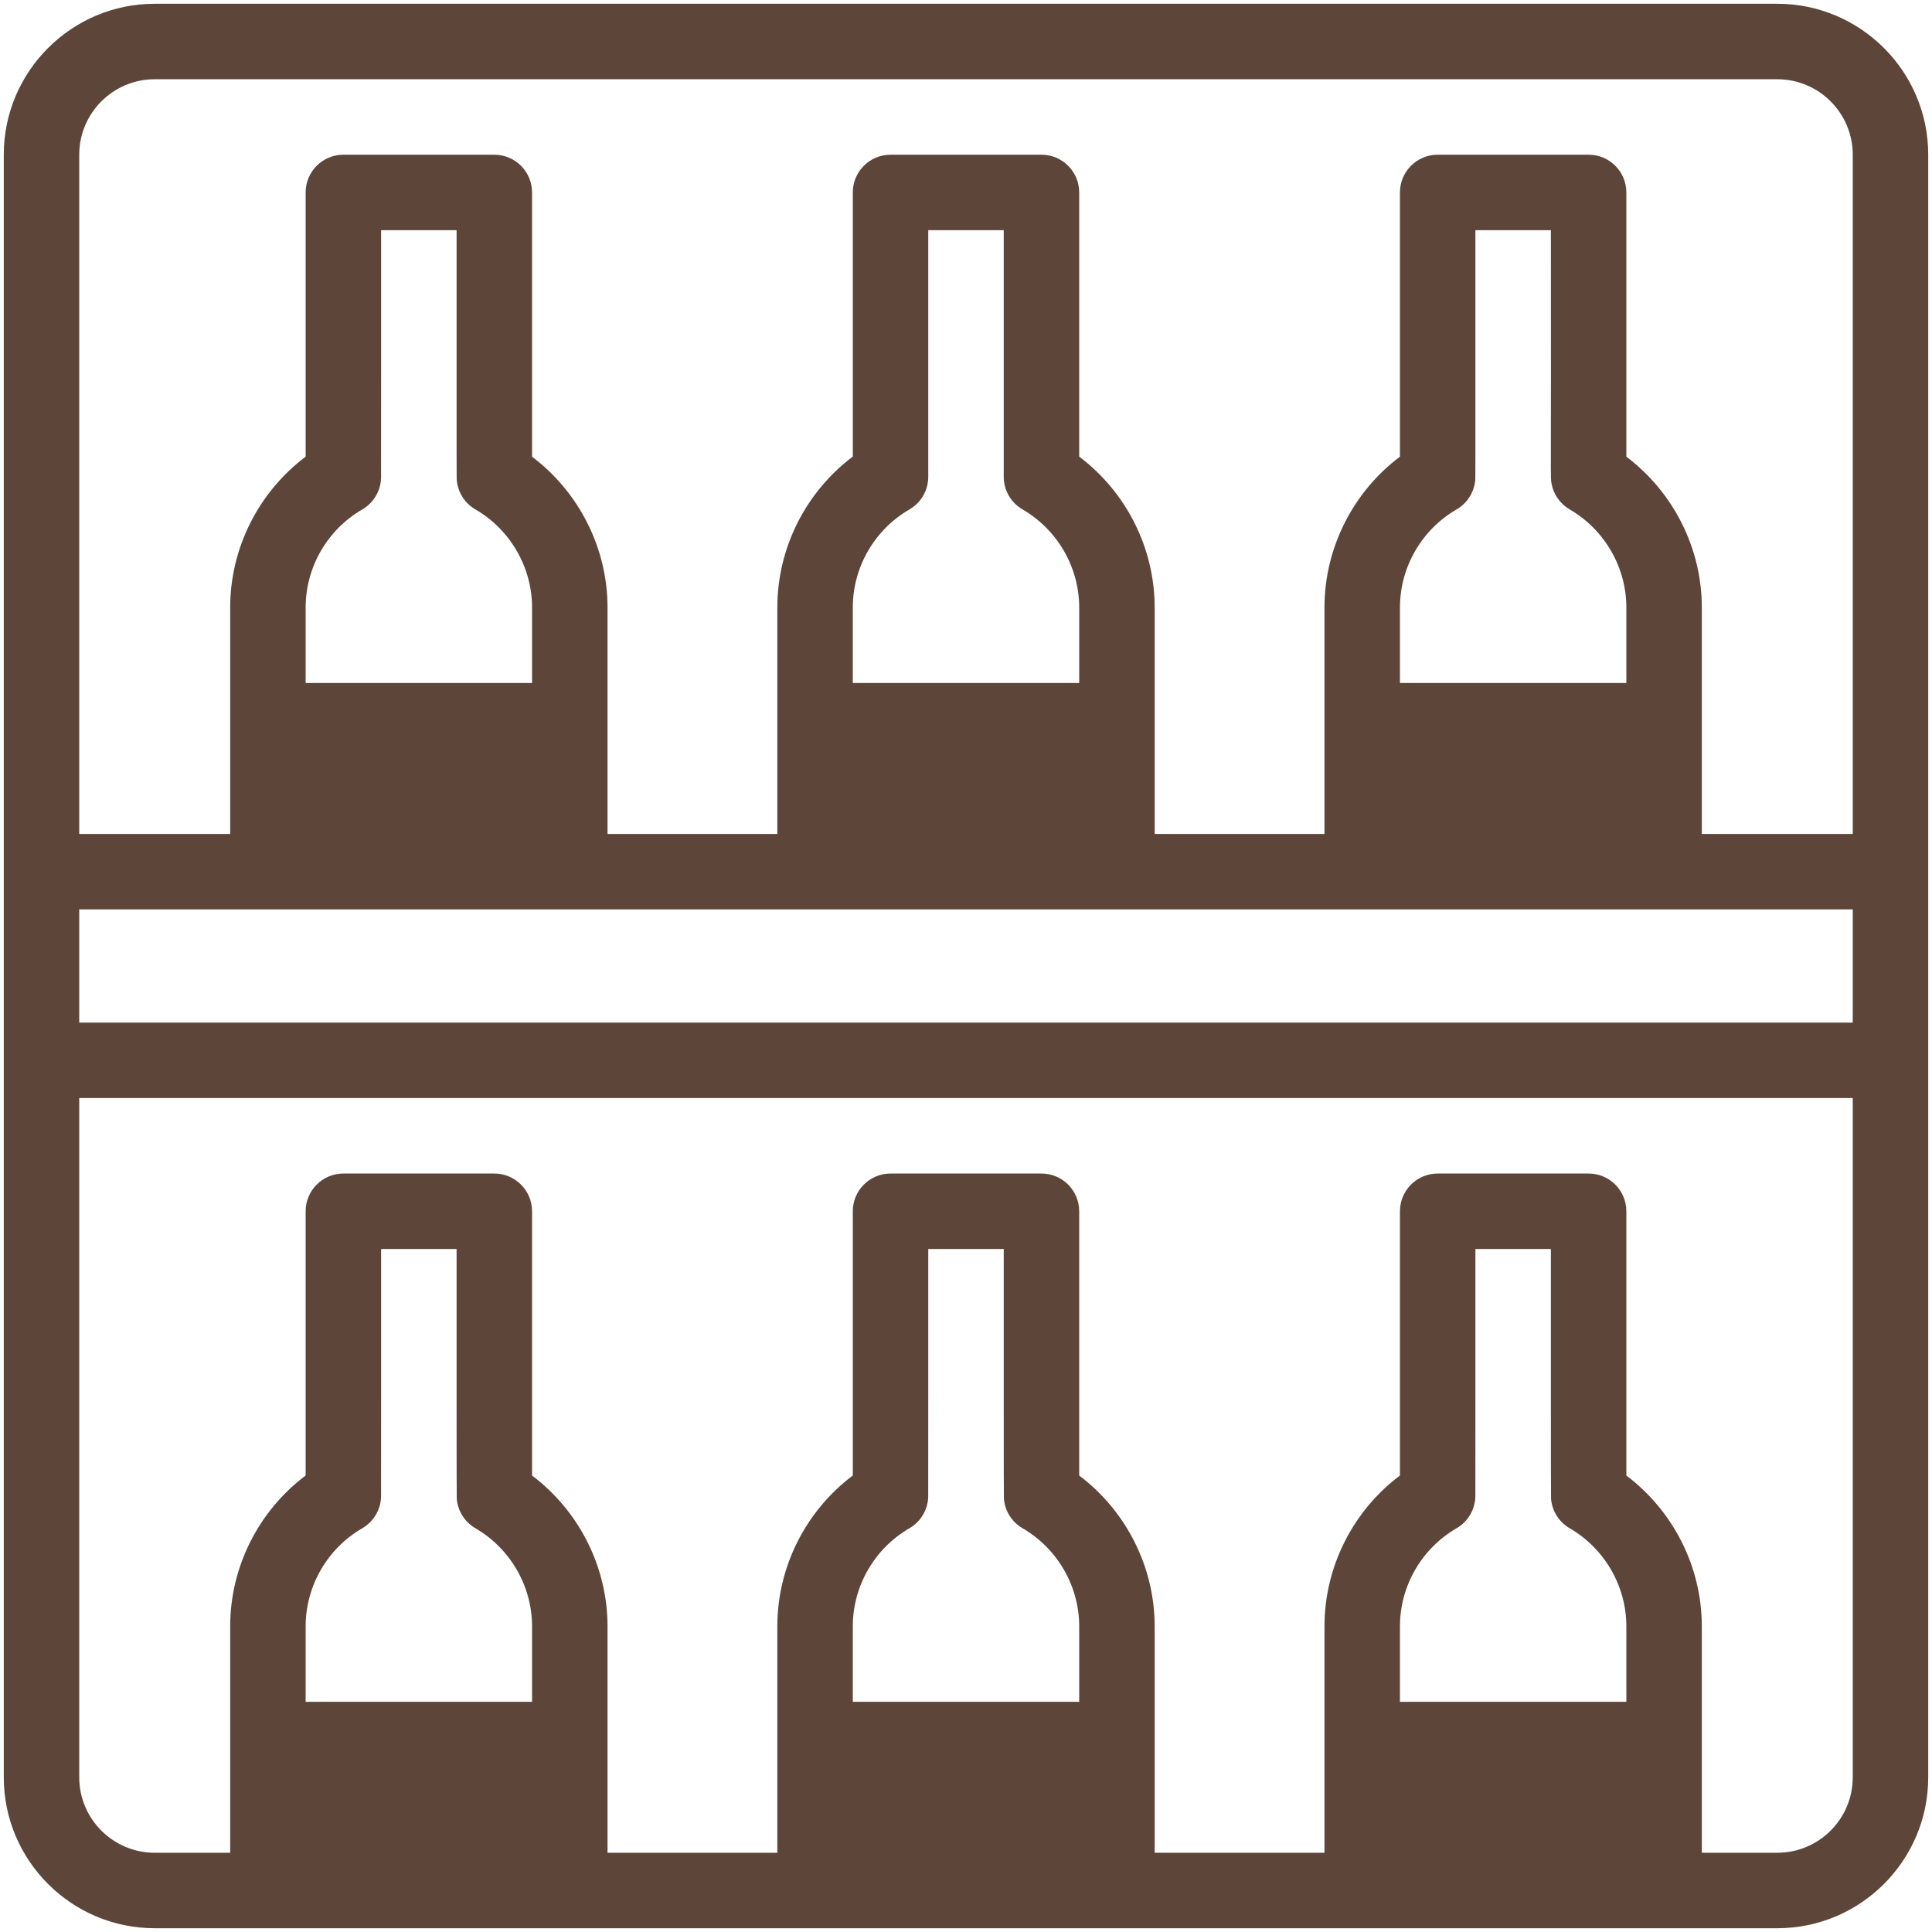
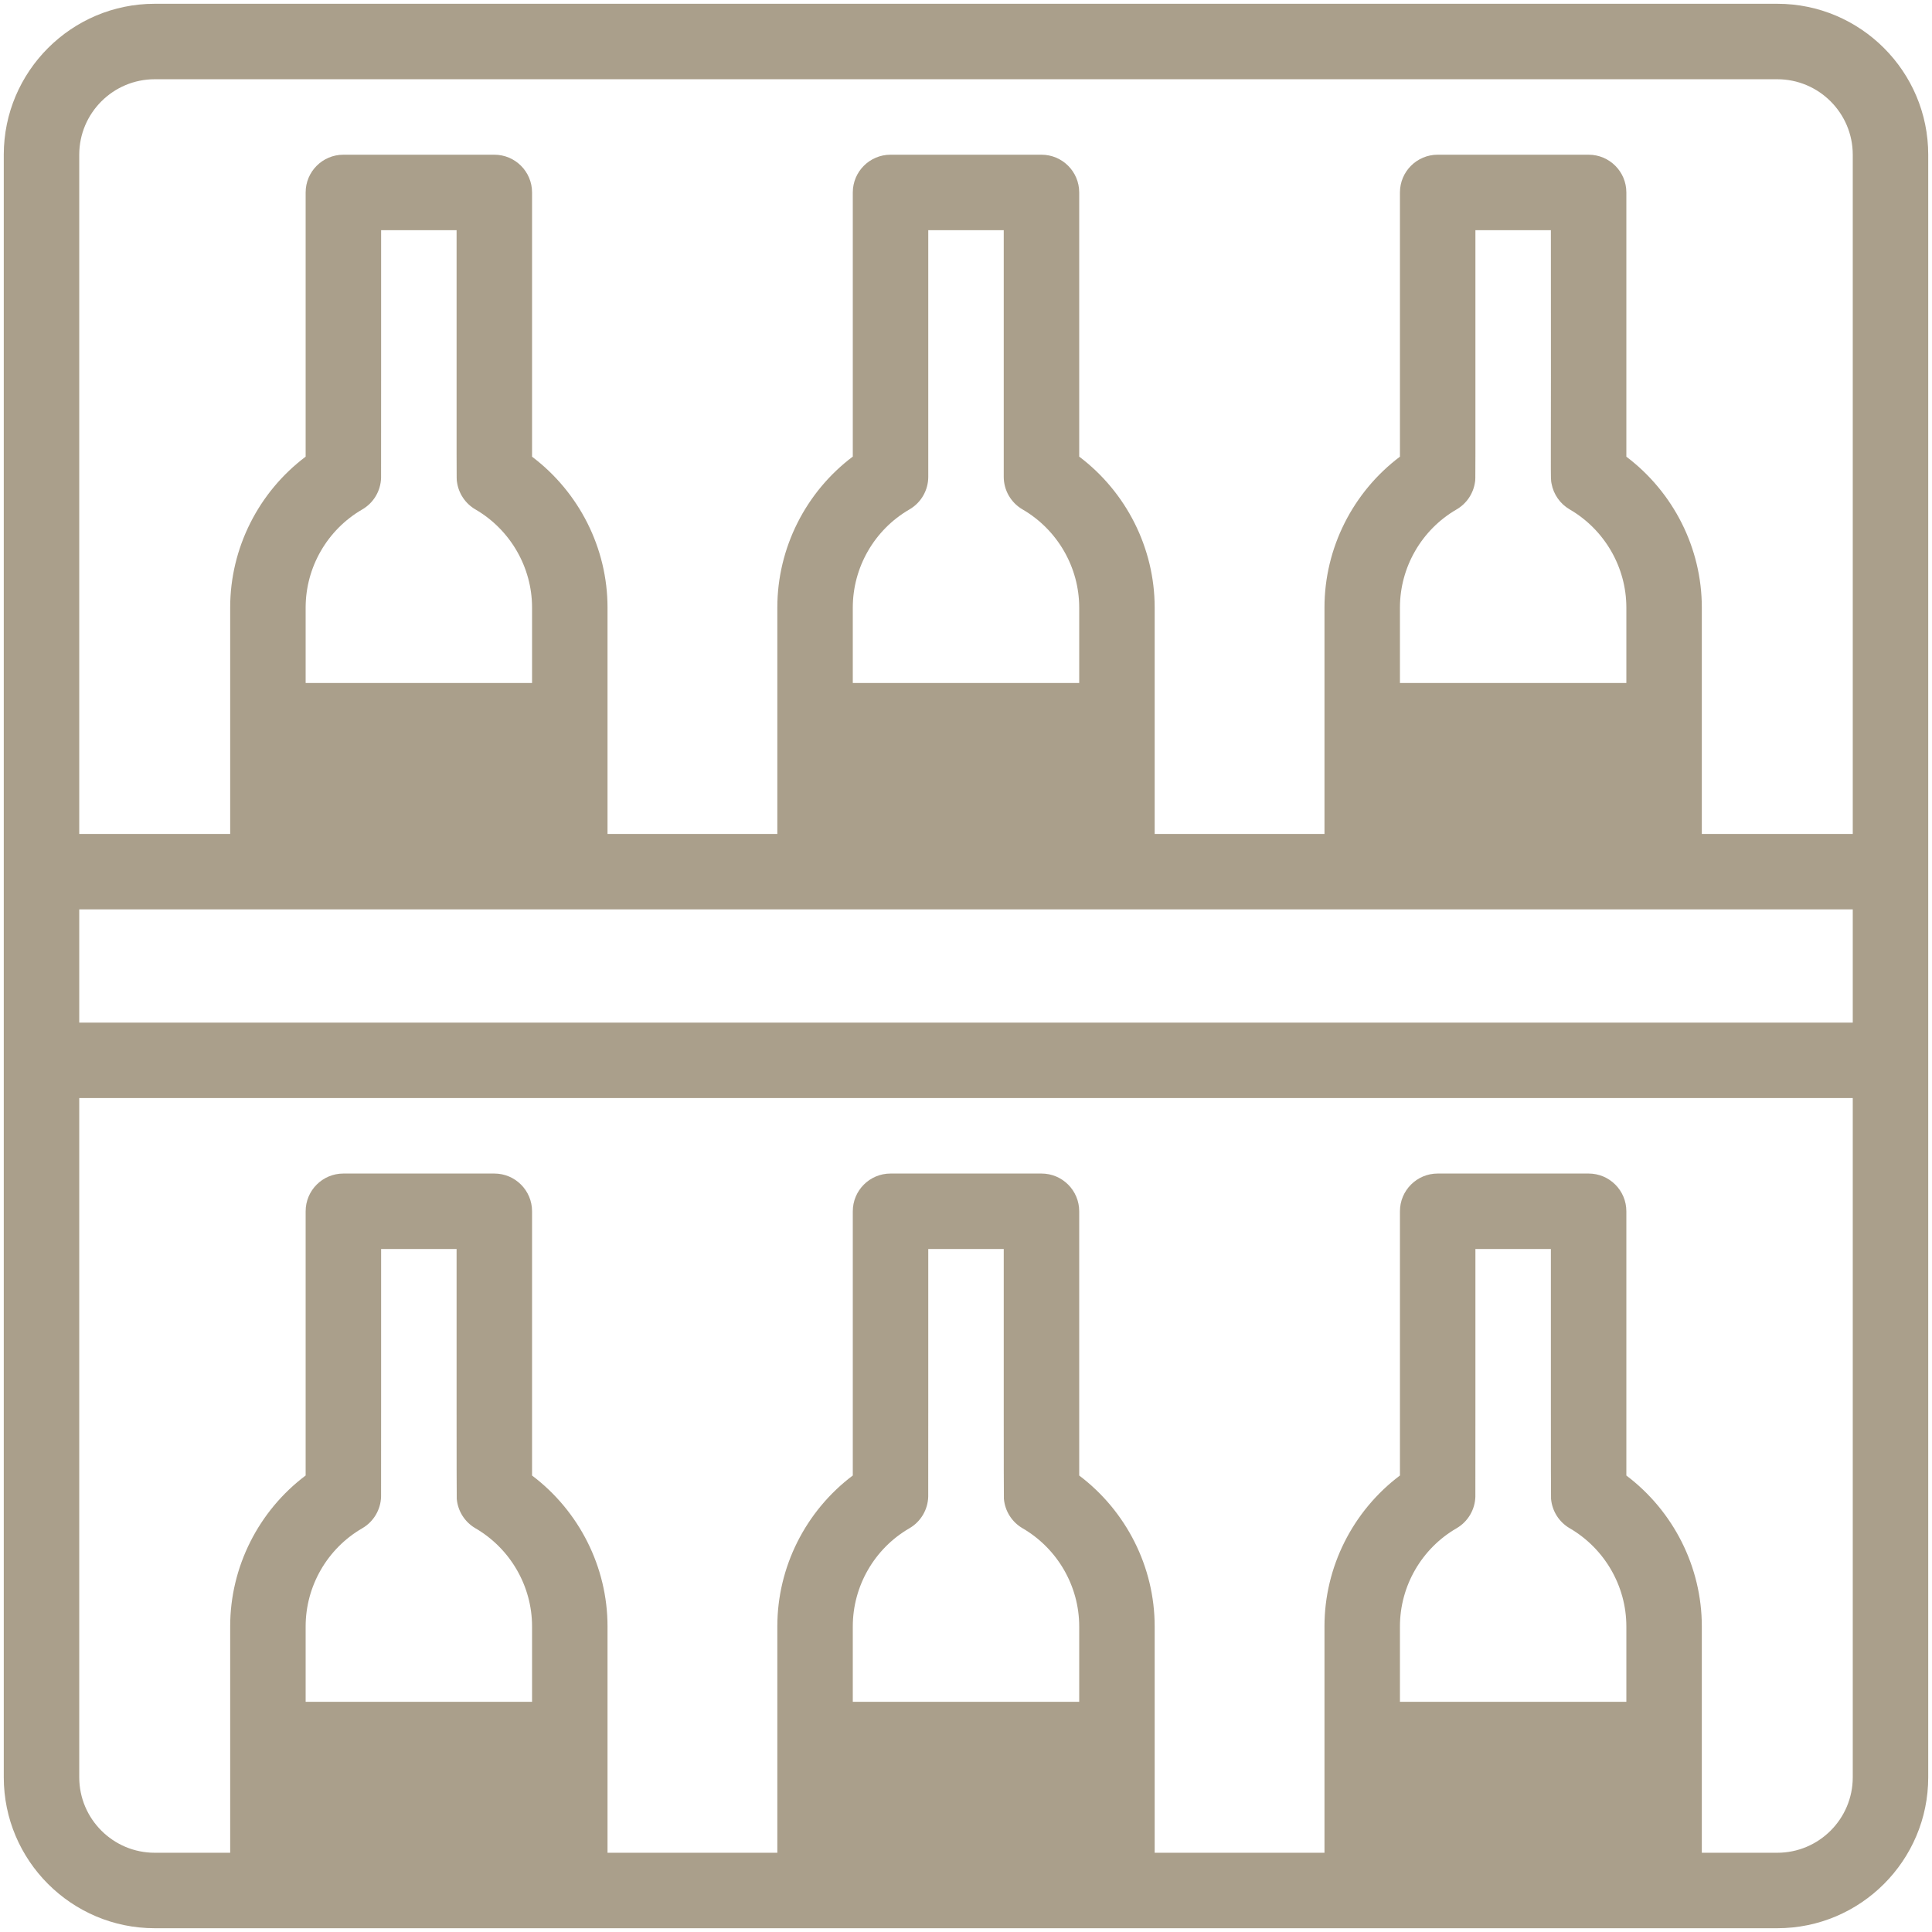
<svg xmlns="http://www.w3.org/2000/svg" version="1.1" width="512" height="512" x="0" y="0" viewBox="0 0 512 512" style="enable-background:new 0 0 512 512" xml:space="preserve" class="">
  <g>
-     <path d="M471 1H41C18.944 1 1 18.944 1 41v430c0 22.056 17.944 40 40 40h430c22.056 0 40-17.944 40-40V41c0-22.056-17.944-40-40-40zM41 21h430c11.028 0 20 8.972 20 20v180h-40v-60c0-15.753-7.543-30.575-20-39.971V51c0-5.522-4.478-10-10-10h-40c-5.522 0-10 4.478-10 10v70.02c-12.457 9.376-20 24.2-20 39.98v60h-45v-60c0-15.759-7.536-30.598-20-39.992V51c0-5.522-4.478-10-10-10h-40c-5.523 0-10 4.478-10 10v69.999c-12.463 9.376-20 24.217-20 40.001v60h-45v-60c0-15.752-7.544-30.575-20-39.971V51c0-5.522-4.477-10-10-10H91c-5.523 0-10 4.478-10 10v70.02c-12.457 9.376-20 24.2-20 39.98v60H21V41c0-11.028 8.972-20 20-20zm450 250H21v-30h470zM96.008 135.005a10.008 10.008 0 0 0 4.979-8.385c.021-.791.011-49.948.014-65.62h20c.012 70.058-.046 65.592.097 66.672a10.013 10.013 0 0 0 4.88 7.324C135.244 140.38 141 150.344 141 161v20H81v-20c0-10.678 5.75-20.639 15.008-25.995zm174.97-.007C280.244 140.38 286 150.343 286 161v20h-60v-20c0-10.678 5.75-20.639 15.007-25.993a10.001 10.001 0 0 0 4.993-8.656V61h20v65.351a10 10 0 0 0 4.978 8.647zm115.03.007a10.015 10.015 0 0 0 4.894-7.325c.143-1.079.087 3.483.099-66.68h20c.079 68.412-.159 65.364.17 67.149a10.033 10.033 0 0 0 4.806 6.847C425.243 140.38 431 150.344 431 161v20h-60v-20c0-10.678 5.751-20.639 15.008-25.995zm-290 270a10.008 10.008 0 0 0 4.979-8.385c.021-.791.011-49.948.014-65.62h20c.009 22.519-.024 65.429.043 66.207a10.029 10.029 0 0 0 4.934 7.79C135.244 410.38 141 420.344 141 431v20H81v-20c0-10.678 5.75-20.639 15.008-25.995zm145 0a10.007 10.007 0 0 0 4.979-8.385c.021-.791.011-49.948.014-65.62h20c.009 22.428-.024 65.428.043 66.206a10.027 10.027 0 0 0 4.933 7.791C280.243 410.38 286 420.344 286 431v20h-60v-20c0-10.678 5.75-20.639 15.008-25.995zm145 0a10.012 10.012 0 0 0 4.979-8.384c.021-.794.011-49.948.014-65.621h20c.009 22.428-.024 65.428.043 66.206a10.032 10.032 0 0 0 4.933 7.791C425.243 410.38 431 420.344 431 431v20h-60v-20c0-10.678 5.751-20.639 15.008-25.995zM471 491h-20v-60c0-15.753-7.543-30.575-20-39.971V321c0-5.522-4.478-10-10-10h-40c-5.522 0-10 4.478-10 10v70.02c-12.457 9.376-20 24.2-20 39.98v60h-45v-60c0-15.753-7.543-30.575-20-39.971V321c0-5.522-4.478-10-10-10h-40c-5.523 0-10 4.478-10 10v70.02c-12.457 9.376-20 24.2-20 39.98v60h-45v-60c0-15.752-7.544-30.575-20-39.971V321c0-5.522-4.477-10-10-10H91c-5.523 0-10 4.478-10 10v70.02c-12.457 9.376-20 24.2-20 39.98v60H41c-11.028 0-20-8.972-20-20V291h470v180c0 11.028-8.972 20-20 20z" fill="#5d4639" opacity="1" data-original="#000000" class="" />
+     <path d="M471 1H41C18.944 1 1 18.944 1 41v430c0 22.056 17.944 40 40 40h430c22.056 0 40-17.944 40-40V41c0-22.056-17.944-40-40-40zM41 21h430c11.028 0 20 8.972 20 20v180h-40v-60c0-15.753-7.543-30.575-20-39.971V51c0-5.522-4.478-10-10-10h-40c-5.522 0-10 4.478-10 10v70.02c-12.457 9.376-20 24.2-20 39.98v60h-45v-60c0-15.759-7.536-30.598-20-39.992V51c0-5.522-4.478-10-10-10h-40c-5.523 0-10 4.478-10 10v69.999c-12.463 9.376-20 24.217-20 40.001v60h-45v-60c0-15.752-7.544-30.575-20-39.971V51c0-5.522-4.477-10-10-10H91c-5.523 0-10 4.478-10 10v70.02c-12.457 9.376-20 24.2-20 39.98v60H21V41c0-11.028 8.972-20 20-20zm450 250H21v-30h470zM96.008 135.005a10.008 10.008 0 0 0 4.979-8.385c.021-.791.011-49.948.014-65.62h20c.012 70.058-.046 65.592.097 66.672a10.013 10.013 0 0 0 4.88 7.324C135.244 140.38 141 150.344 141 161v20H81v-20c0-10.678 5.75-20.639 15.008-25.995zm174.97-.007C280.244 140.38 286 150.343 286 161v20h-60v-20c0-10.678 5.75-20.639 15.007-25.993a10.001 10.001 0 0 0 4.993-8.656V61h20v65.351a10 10 0 0 0 4.978 8.647zm115.03.007a10.015 10.015 0 0 0 4.894-7.325c.143-1.079.087 3.483.099-66.68h20c.079 68.412-.159 65.364.17 67.149a10.033 10.033 0 0 0 4.806 6.847C425.243 140.38 431 150.344 431 161v20h-60v-20c0-10.678 5.751-20.639 15.008-25.995zm-290 270a10.008 10.008 0 0 0 4.979-8.385c.021-.791.011-49.948.014-65.62h20c.009 22.519-.024 65.429.043 66.207a10.029 10.029 0 0 0 4.934 7.79C135.244 410.38 141 420.344 141 431v20H81v-20c0-10.678 5.75-20.639 15.008-25.995zm145 0a10.007 10.007 0 0 0 4.979-8.385c.021-.791.011-49.948.014-65.62h20c.009 22.428-.024 65.428.043 66.206a10.027 10.027 0 0 0 4.933 7.791C280.243 410.38 286 420.344 286 431v20h-60v-20c0-10.678 5.75-20.639 15.008-25.995zm145 0a10.012 10.012 0 0 0 4.979-8.384c.021-.794.011-49.948.014-65.621h20c.009 22.428-.024 65.428.043 66.206a10.032 10.032 0 0 0 4.933 7.791C425.243 410.38 431 420.344 431 431v20h-60v-20c0-10.678 5.751-20.639 15.008-25.995zM471 491h-20v-60c0-15.753-7.543-30.575-20-39.971V321c0-5.522-4.478-10-10-10h-40c-5.522 0-10 4.478-10 10v70.02c-12.457 9.376-20 24.2-20 39.98v60h-45v-60c0-15.753-7.543-30.575-20-39.971V321c0-5.522-4.478-10-10-10h-40c-5.523 0-10 4.478-10 10v70.02c-12.457 9.376-20 24.2-20 39.98v60h-45v-60c0-15.752-7.544-30.575-20-39.971V321c0-5.522-4.477-10-10-10H91c-5.523 0-10 4.478-10 10v70.02c-12.457 9.376-20 24.2-20 39.98v60H41c-11.028 0-20-8.972-20-20V291h470v180c0 11.028-8.972 20-20 20z" fill="#4f38107b" opacity="1" data-original="#000000" class="" />
  </g>
</svg>
